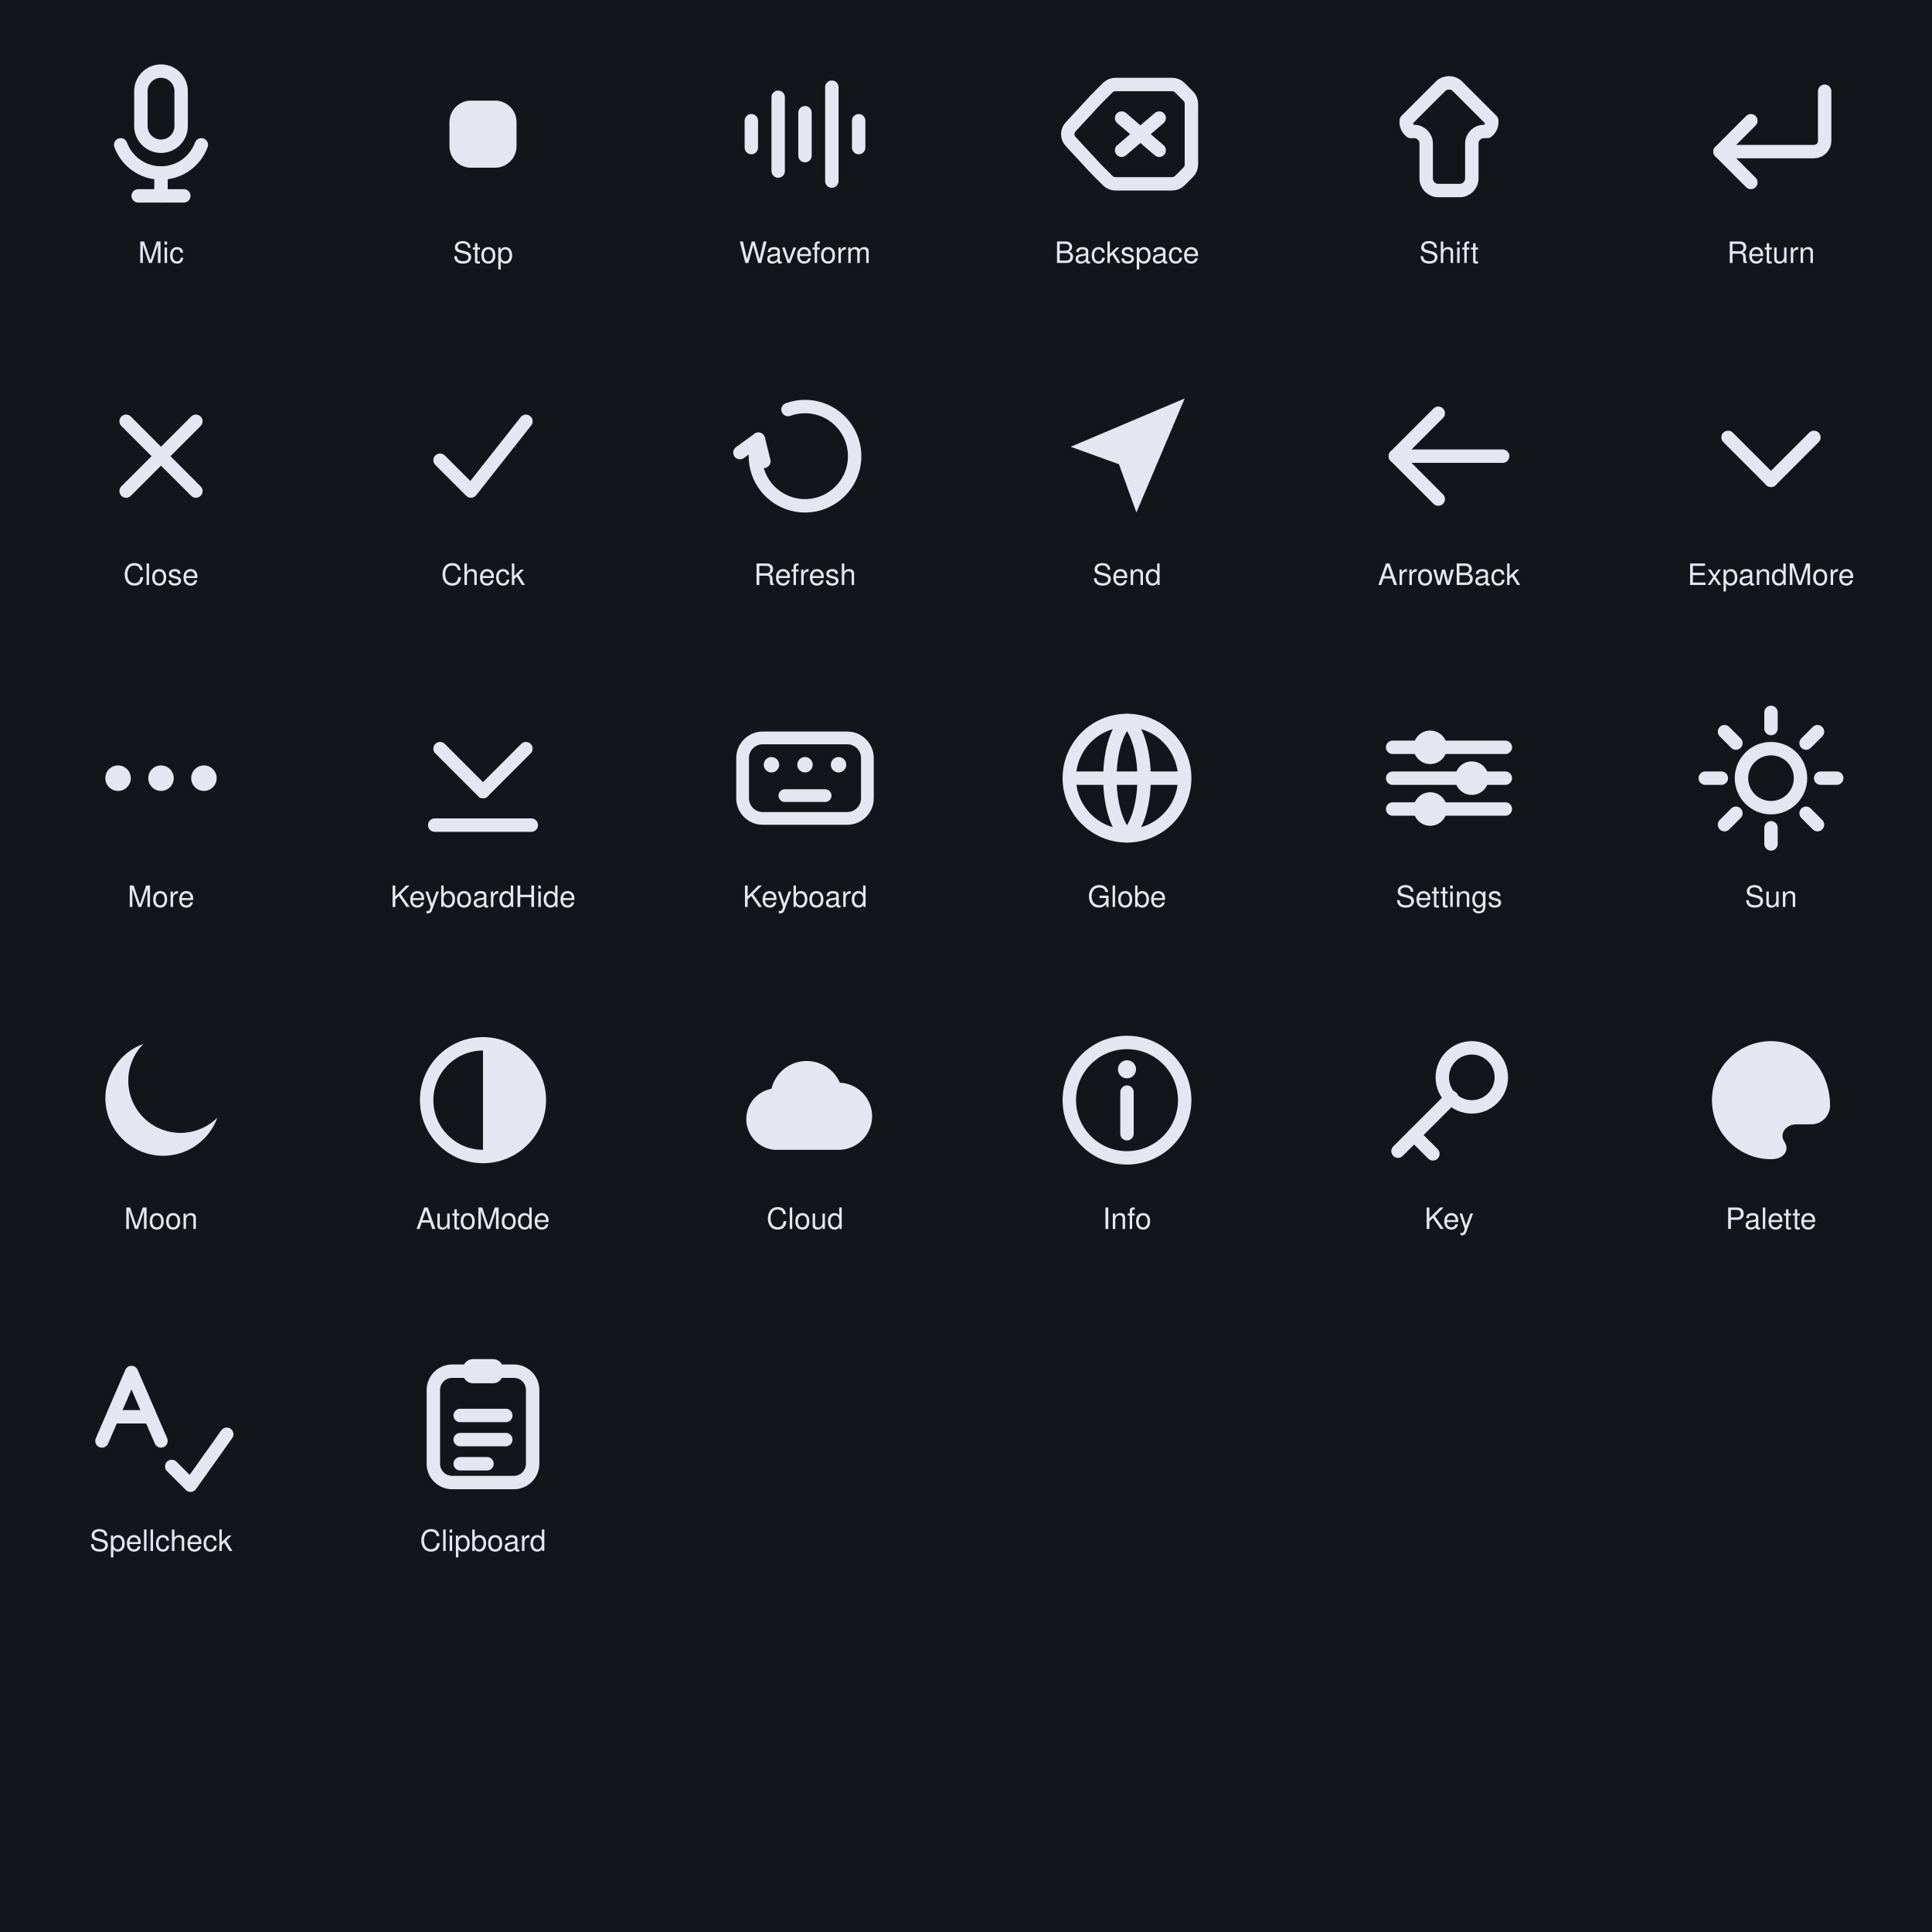
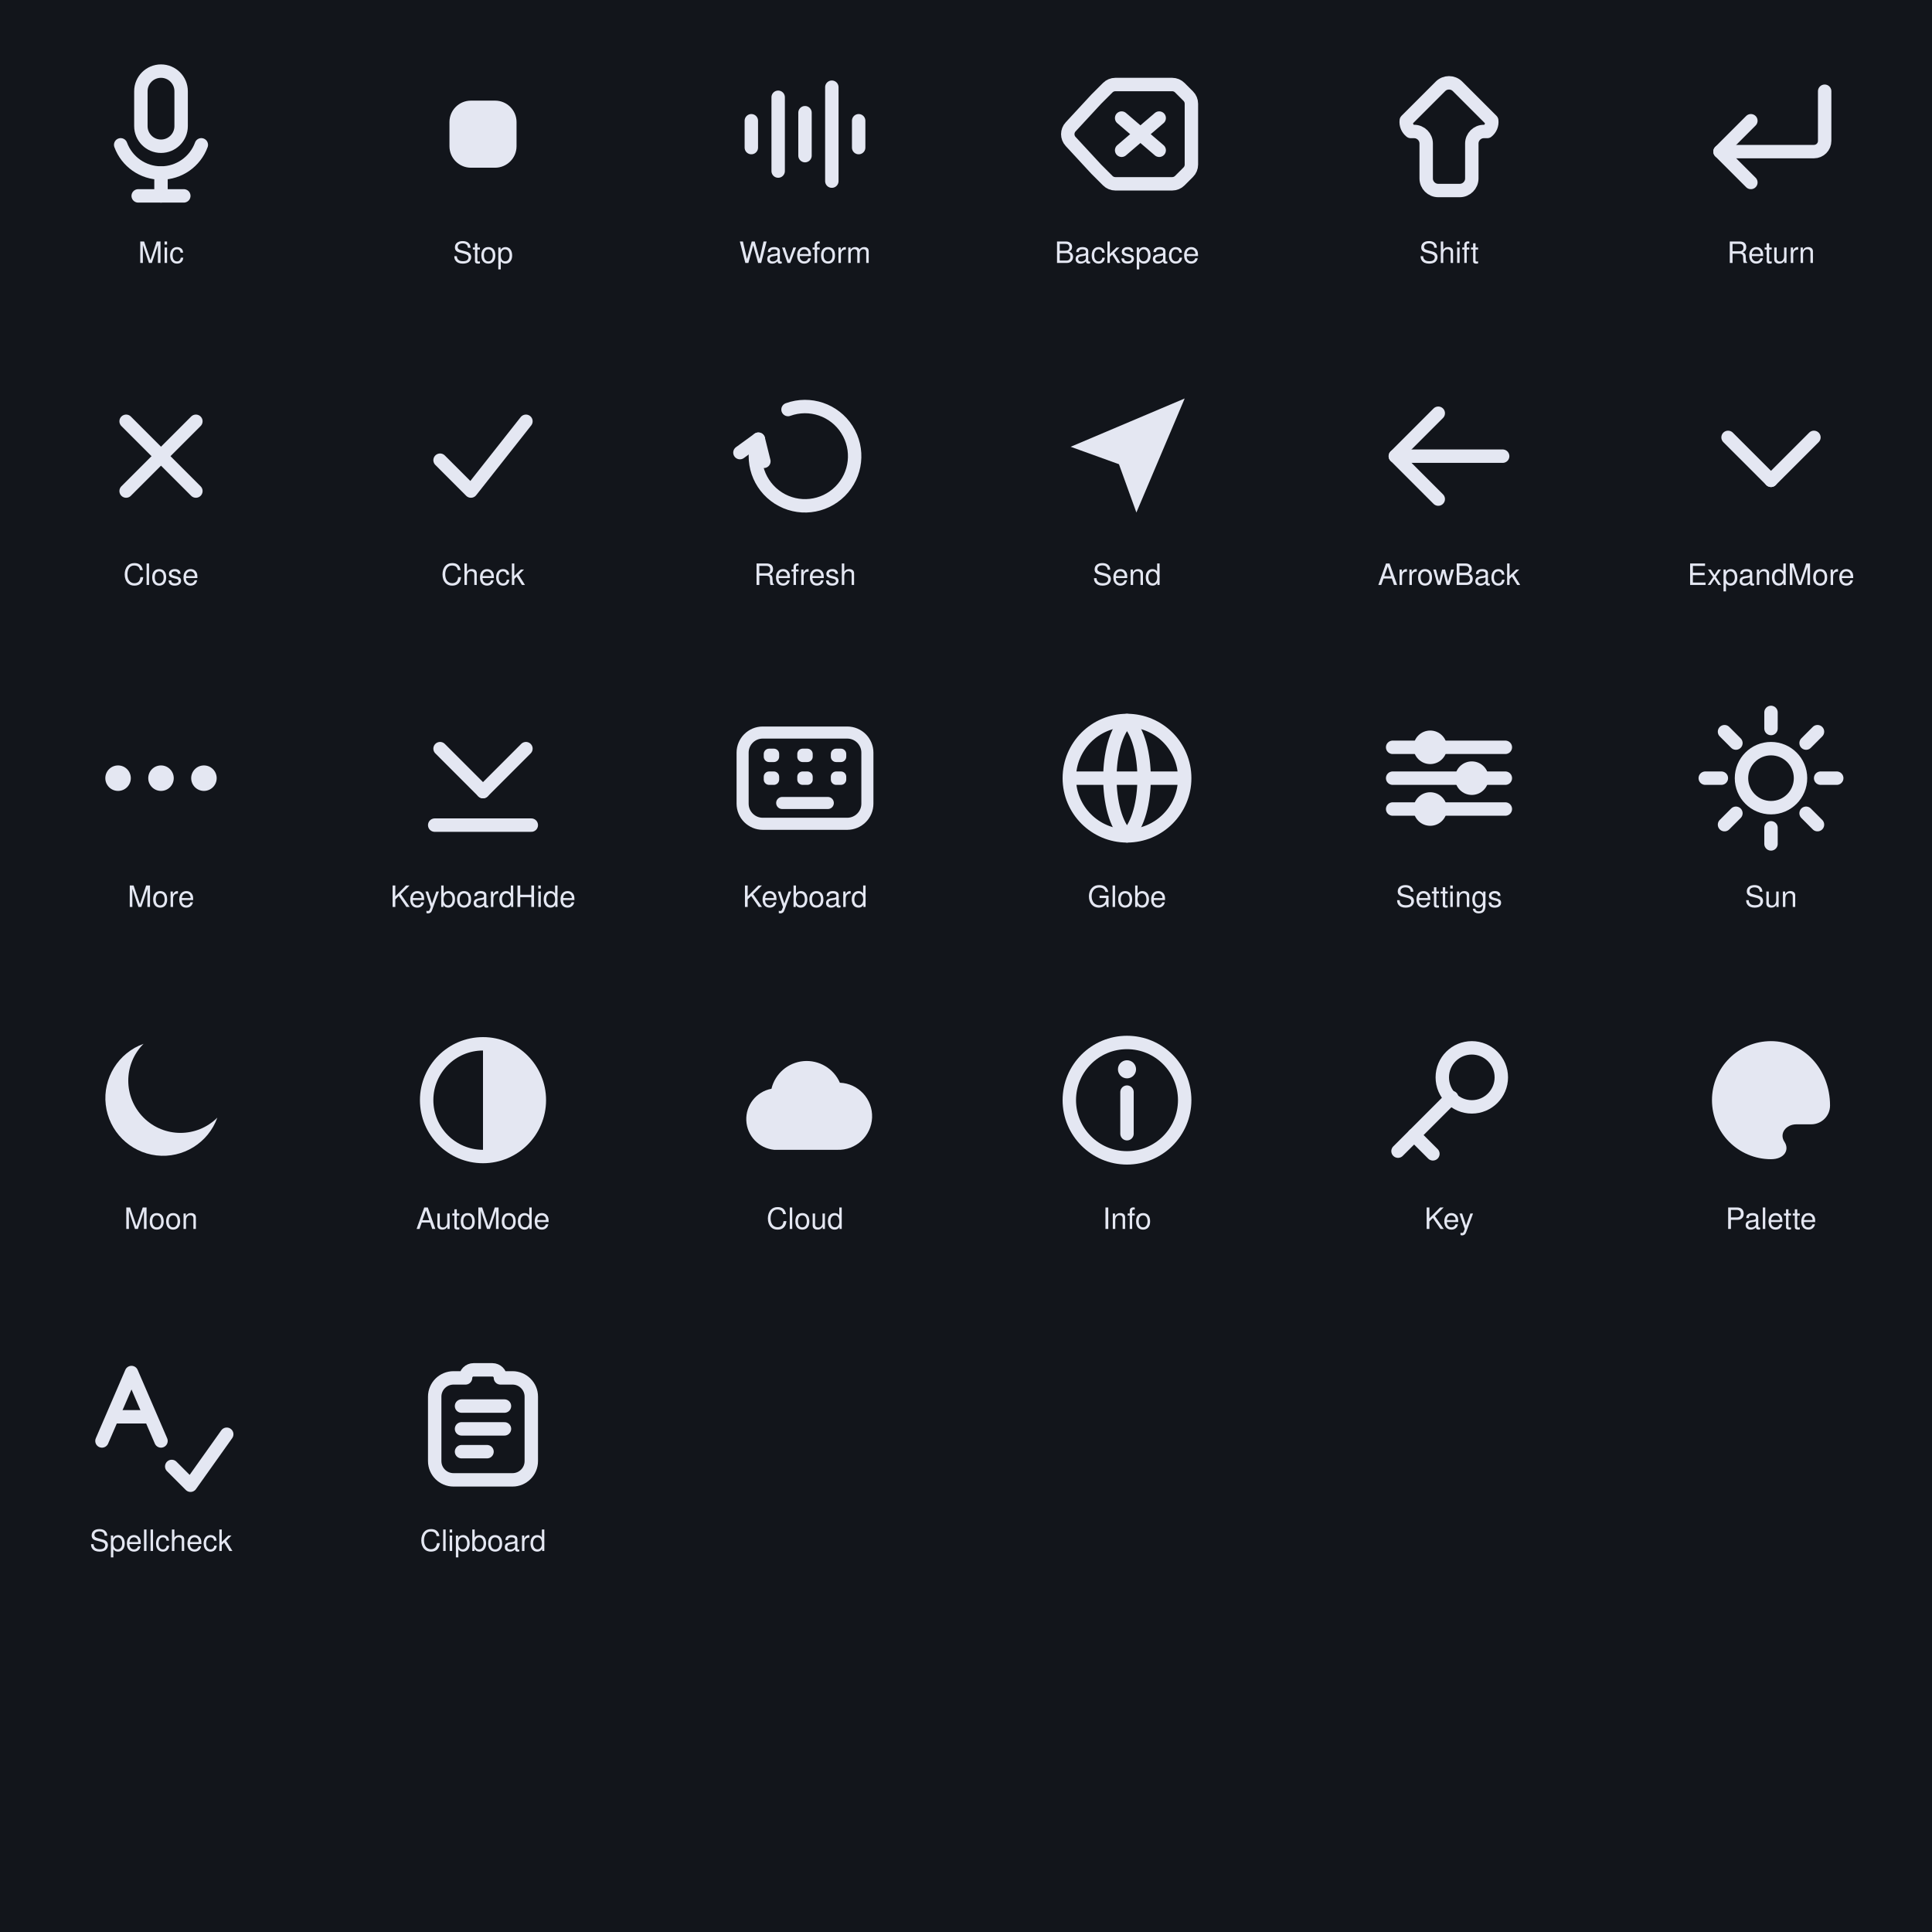
<svg xmlns="http://www.w3.org/2000/svg" width="720" height="720" viewBox="0 0 720 720">
  <rect width="720" height="720" fill="#12151b" />
  <g fill="#e4e7f2" stroke="#e4e7f2" stroke-width="2.0" stroke-linecap="round" stroke-linejoin="round" font-family="Helvetica" font-size="11" text-anchor="middle">
    <svg x="30.0" y="20" width="60" height="60" viewBox="0 0 24 24">
      <path fill="none" stroke-width="2.0" d="M12,2.6 H12 A3,3 0 0,1 15,5.6 V10.8 A3,3 0 0,1 12,13.8 H12 A3,3 0 0,1 9,10.8 V5.6 A3,3 0 0,1 12,2.6 Z" />
      <path fill="none" stroke-width="2.0" d="M18.01,13.59 A6.4,6.4 0 0,1 5.99,13.59" />
      <path fill="none" stroke-width="2.0" d="M12,17.8 L12,21.2" />
      <path fill="none" stroke-width="2.0" d="M8.6,21.2 L15.4,21.2" />
    </svg>
    <text x="60" y="98" stroke="none">Mic</text>
    <svg x="150.0" y="20" width="60" height="60" viewBox="0 0 24 24">
      <path stroke="none" d="M10.2,7 H13.8 A3.2,3.2 0 0,1 17,10.2 V13.8 A3.2,3.2 0 0,1 13.8,17 H10.2 A3.2,3.2 0 0,1 7,13.8 V10.2 A3.2,3.2 0 0,1 10.2,7 Z" />
    </svg>
    <text x="180" y="98" stroke="none">Stop</text>
    <svg x="270.0" y="20" width="60" height="60" viewBox="0 0 24 24">
      <path fill="none" stroke-width="2.0" d="M4,10 L4,14" />
      <path fill="none" stroke-width="2.0" d="M8,6.5 L8,17.5" />
      <path fill="none" stroke-width="2.0" d="M12,8.8 L12,15.2" />
      <path fill="none" stroke-width="2.0" d="M16,5 L16,19" />
      <path fill="none" stroke-width="2.0" d="M20,10 L20,14" />
    </svg>
    <text x="300" y="98" stroke="none">Waveform</text>
    <svg x="390.0" y="20" width="60" height="60" viewBox="0 0 24 24">
      <path fill="none" stroke-width="2.0" d="M9.13,5.07 A1.6,1.6 0 0,1 10.26,4.6 L18.74,4.6 A1.6,1.6 0 0,1 19.87,5.07 L21.13,6.33 A1.6,1.6 0 0,1 21.6,7.46 L21.6,16.54 A1.6,1.6 0 0,1 21.13,17.67 L19.87,18.93 A1.6,1.6 0 0,1 18.74,19.4 L10.26,19.4 A1.6,1.6 0 0,1 9.13,18.93 L7.4,17.2 L3.6,13.09 A1.6,1.6 0 0,1 3.6,10.91 L7.4,6.8 Z" />
      <path fill="none" stroke-width="2.0" d="M11.2,9.6 L16.8,14.4" />
      <path fill="none" stroke-width="2.0" d="M16.8,9.6 L11.2,14.4" />
    </svg>
    <text x="420" y="98" stroke="none">Backspace</text>
    <svg x="510.0" y="20" width="60" height="60" viewBox="0 0 24 24">
      <path fill="none" stroke-width="2.0" d="M10.73,4.87 A1.8,1.8 0 0,1 13.27,4.87 L18.37,9.97 A1.8,1.8 0 0,1 17.7,11.6 L17.2,11.6 A1.8,1.8 0 0,0 15.4,13.4 L15.4,18.6 A1.8,1.8 0 0,1 13.6,20.4 L10.4,20.4 A1.8,1.8 0 0,1 8.6,18.6 L8.6,13.4 A1.8,1.8 0 0,0 6.8,11.6 L6.3,11.6 A1.8,1.8 0 0,1 5.63,9.97 Z" />
    </svg>
    <text x="540" y="98" stroke="none">Shift</text>
    <svg x="630.0" y="20" width="60" height="60" viewBox="0 0 24 24">
      <path fill="none" stroke-width="2.0" d="M20,5.6 V13 A1.6,1.6 0 0 1 18.4,14.6 H4.6" />
      <path fill="none" stroke-width="2.0" d="M9,10 L4.4,14.6" />
      <path fill="none" stroke-width="2.0" d="M9,19.2 L4.4,14.6" />
    </svg>
    <text x="660" y="98" stroke="none">Return</text>
    <svg x="30.0" y="140" width="60" height="60" viewBox="0 0 24 24">
      <path fill="none" stroke-width="2.0" d="M6.8,6.8 L17.2,17.2" />
      <path fill="none" stroke-width="2.0" d="M17.2,6.8 L6.8,17.2" />
    </svg>
    <text x="60" y="218" stroke="none">Close</text>
    <svg x="150.0" y="140" width="60" height="60" viewBox="0 0 24 24">
      <path fill="none" stroke-width="2.0" d="M5.6,12.6 L10.2,17.2 L18.4,6.8" />
    </svg>
    <text x="180" y="218" stroke="none">Check</text>
    <svg x="270.0" y="140" width="60" height="60" viewBox="0 0 24 24">
      <path fill="none" stroke-width="2.0" d="M9.47,5.05 A7.4,7.4 0 1,1 5.05,9.47" />
      <path fill="none" stroke-width="2.0" d="M5.05,9.47 L2.3,11.47 M5.05,9.47 L5.87,12.77" />
    </svg>
    <text x="300" y="218" stroke="none">Refresh</text>
    <svg x="390.0" y="140" width="60" height="60" viewBox="0 0 24 24">
      <path stroke="none" d="M20.6,3.4 L3.6,10.6 L10.8,13.2 L13.4,20.4 Z" />
    </svg>
    <text x="420" y="218" stroke="none">Send</text>
    <svg x="510.0" y="140" width="60" height="60" viewBox="0 0 24 24">
      <path fill="none" stroke-width="2.0" d="M20,12 L4.4,12" />
      <path fill="none" stroke-width="2.0" d="M10.4,5.6 L4,12" />
      <path fill="none" stroke-width="2.0" d="M10.4,18.4 L4,12" />
    </svg>
    <text x="540" y="218" stroke="none">ArrowBack</text>
    <svg x="630.0" y="140" width="60" height="60" viewBox="0 0 24 24">
      <path fill="none" stroke-width="2.0" d="M5.6,9.2 L12,15.6" />
      <path fill="none" stroke-width="2.0" d="M18.4,9.2 L12,15.6" />
    </svg>
    <text x="660" y="218" stroke="none">ExpandMore</text>
    <svg x="30.0" y="260" width="60" height="60" viewBox="0 0 24 24">
      <path stroke="none" d="M3.7,12 a1.9,1.9 0 1,0 3.8,0 a1.9,1.9 0 1,0 -3.8,0 Z" />
      <path stroke="none" d="M10.1,12 a1.9,1.9 0 1,0 3.8,0 a1.9,1.9 0 1,0 -3.8,0 Z" />
      <path stroke="none" d="M16.5,12 a1.9,1.9 0 1,0 3.8,0 a1.9,1.9 0 1,0 -3.8,0 Z" />
    </svg>
    <text x="60" y="338" stroke="none">More</text>
    <svg x="150.0" y="260" width="60" height="60" viewBox="0 0 24 24">
      <path fill="none" stroke-width="2.0" d="M5.6,7.6 L12,14" />
      <path fill="none" stroke-width="2.0" d="M18.4,7.6 L12,14" />
      <path fill="none" stroke-width="2.0" d="M4.8,19 L19.2,19" />
    </svg>
    <text x="180" y="338" stroke="none">KeyboardHide</text>
    <svg x="270.0" y="260" width="60" height="60" viewBox="0 0 24 24">
-       <path fill="none" stroke-width="1.9" d="M5.7,6 H18.3 A3,3 0 0,1 21.3,9 V15 A3,3 0 0,1 18.3,18 H5.7 A3,3 0 0,1 2.7,15 V9 A3,3 0 0,1 5.7,6 Z" />
-       <path stroke="none" d="M5.85,10 a1.15,1.15 0 1,0 2.3,0 a1.15,1.15 0 1,0 -2.3,0 Z" />
-       <path stroke="none" d="M10.85,10 a1.15,1.15 0 1,0 2.3,0 a1.15,1.15 0 1,0 -2.3,0 Z" />
-       <path stroke="none" d="M15.85,10 a1.15,1.15 0 1,0 2.3,0 a1.15,1.15 0 1,0 -2.3,0 Z" />
-       <path fill="none" stroke-width="1.9" d="M9,14.6 L15,14.6" />
+       <path fill="none" stroke-width="1.8" d="M5.7,5.2 H18.3 A3,3 0 0,1 21.3,8.2 V15.8 A3,3 0 0,1 18.3,18.8 H5.7 A3,3 0 0,1 2.7,15.8 V8.2 A3,3 0 0,1 5.7,5.2 Z" />
+       <path stroke="none" d="M6.65,7.6 H7.35 A0.8,0.8 0 0,1 8.15,8.4 V8.8 A0.8,0.8 0 0,1 7.35,9.6 H6.65 A0.8,0.8 0 0,1 5.85,8.8 V8.4 A0.8,0.8 0 0,1 6.65,7.6 Z" />
+       <path stroke="none" d="M11.65,7.6 H12.35 A0.8,0.8 0 0,1 13.15,8.4 V8.8 A0.8,0.8 0 0,1 12.35,9.6 H11.65 A0.8,0.8 0 0,1 10.85,8.8 V8.4 A0.8,0.8 0 0,1 11.65,7.6 Z" />
+       <path stroke="none" d="M16.65,7.6 H17.35 A0.8,0.8 0 0,1 18.15,8.4 V8.8 A0.8,0.8 0 0,1 17.35,9.6 H16.65 A0.8,0.8 0 0,1 15.85,8.8 V8.4 A0.8,0.8 0 0,1 16.65,7.6 Z" />
+       <path stroke="none" d="M6.65,11 H7.35 A0.8,0.8 0 0,1 8.15,11.8 V12.2 A0.8,0.8 0 0,1 7.35,13 H6.65 A0.8,0.8 0 0,1 5.85,12.2 V11.8 A0.8,0.8 0 0,1 6.65,11 Z" />
+       <path stroke="none" d="M11.65,11 H12.35 A0.8,0.8 0 0,1 13.15,11.8 V12.2 A0.8,0.8 0 0,1 12.35,13 H11.65 A0.8,0.8 0 0,1 10.85,12.2 V11.8 A0.8,0.8 0 0,1 11.65,11 Z" />
+       <path stroke="none" d="M16.65,11 H17.35 A0.8,0.8 0 0,1 18.15,11.8 V12.2 A0.8,0.8 0 0,1 17.35,13 H16.65 A0.8,0.8 0 0,1 15.85,12.2 V11.8 A0.8,0.8 0 0,1 16.65,11 Z" />
+       <path fill="none" stroke-width="1.8" d="M8.6,15.7 L15.4,15.7" />
    </svg>
    <text x="300" y="338" stroke="none">Keyboard</text>
    <svg x="390.0" y="260" width="60" height="60" viewBox="0 0 24 24">
      <path fill="none" stroke-width="2.0" d="M3.4,12 a8.6,8.6 0 1,0 17.2,0 a8.6,8.6 0 1,0 -17.2,0" />
      <path fill="none" stroke-width="2.0" d="M12,3.4 C8.6,6.6 8.6,17.4 12,20.6 C15.4,17.4 15.4,6.6 12,3.4 Z" />
      <path fill="none" stroke-width="2.0" d="M3.6,12 L20.4,12" />
    </svg>
    <text x="420" y="338" stroke="none">Globe</text>
    <svg x="510.0" y="260" width="60" height="60" viewBox="0 0 24 24">
      <path fill="none" stroke-width="2.0" d="M3.6,7.4 L20.4,7.4" />
      <path fill="none" stroke-width="2.0" d="M3.6,12 L20.4,12" />
      <path fill="none" stroke-width="2.0" d="M3.6,16.6 L20.4,16.6" />
      <path stroke="none" d="M6.7,7.4 a2.5,2.5 0 1,0 5,0 a2.5,2.5 0 1,0 -5,0 Z" />
      <path stroke="none" d="M12.9,12 a2.5,2.5 0 1,0 5,0 a2.5,2.5 0 1,0 -5,0 Z" />
      <path stroke="none" d="M6.7,16.6 a2.5,2.5 0 1,0 5,0 a2.5,2.5 0 1,0 -5,0 Z" />
    </svg>
    <text x="540" y="338" stroke="none">Settings</text>
    <svg x="630.0" y="260" width="60" height="60" viewBox="0 0 24 24">
      <path fill="none" stroke-width="2.0" d="M7.6,12 a4.4,4.4 0 1,0 8.8,0 a4.4,4.4 0 1,0 -8.8,0" />
      <path fill="none" stroke-width="2.0" d="M12,4.6 L12,2.2 M17.23,6.77 L18.93,5.07 M19.4,12 L21.8,12 M17.23,17.23 L18.93,18.93 M12,19.4 L12,21.8 M6.77,17.23 L5.07,18.93 M4.6,12 L2.2,12 M6.77,6.77 L5.07,5.07" />
    </svg>
    <text x="660" y="338" stroke="none">Sun</text>
    <svg x="30.0" y="380" width="60" height="60" viewBox="0 0 24 24">
      <path stroke="none" d="M20.4,14.6 A8.6,8.6 0 1,1 9.4,3.6 A6.9,6.9 0 0,0 20.4,14.6 Z" />
    </svg>
    <text x="60" y="458" stroke="none">Moon</text>
    <svg x="150.0" y="380" width="60" height="60" viewBox="0 0 24 24">
      <path fill="none" stroke-width="2.0" d="M3.6,12 a8.4,8.4 0 1,0 16.8,0 a8.4,8.4 0 1,0 -16.8,0" />
      <path stroke="none" d="M12,3.6 A8.4,8.4 0 0,1 12,20.4 L12,12 Z" />
    </svg>
    <text x="180" y="458" stroke="none">AutoMode</text>
    <svg x="270.0" y="380" width="60" height="60" viewBox="0 0 24 24">
      <path stroke="none" d="M7.4,19.4 A4.6,4.6 0 0 1 7.0,10.3 A5.4,5.4 0 0 1 17.2,9.4 A4.0,4.0 0 0 1 16.8,19.4 Z" />
    </svg>
    <text x="300" y="458" stroke="none">Cloud</text>
    <svg x="390.0" y="380" width="60" height="60" viewBox="0 0 24 24">
      <path fill="none" stroke-width="2.0" d="M3.4,12 a8.6,8.6 0 1,0 17.2,0 a8.6,8.6 0 1,0 -17.2,0" />
      <path fill="none" stroke-width="2.0" d="M12,10.8 L12,17" />
      <path stroke="none" d="M10.65,7.4 a1.35,1.35 0 1,0 2.7,0 a1.35,1.35 0 1,0 -2.7,0 Z" />
    </svg>
    <text x="420" y="458" stroke="none">Info</text>
    <svg x="510.0" y="380" width="60" height="60" viewBox="0 0 24 24">
      <path fill="none" stroke-width="2.0" d="M11,8.6 a4.4,4.4 0 1,0 8.8,0 a4.4,4.4 0 1,0 -8.8,0" />
      <path fill="none" stroke-width="2.0" d="M12.4,11.6 L4.4,19.6" />
      <path fill="none" stroke-width="2.0" d="M6.8,17.2 L9.6,20" />
    </svg>
    <text x="540" y="458" stroke="none">Key</text>
    <svg x="630.0" y="380" width="60" height="60" viewBox="0 0 24 24">
      <path stroke="none" d="M12,3.2 A8.8,8.8 0 0 0 3.2,12 A8.8,8.8 0 0 0 12,20.8 C14.0,20.8 14.8,19.4 14.0,18.2 C13.2,17.0 14.2,15.6 15.8,15.6 H18.0 A2.8,2.8 0 0 0 20.8,12.8 C20.8,7.4 16.9,3.2 12,3.2 Z" />
      <path fill="none" stroke-width="2.0" d="M6.9,9.2 a1.5,1.5 0 1,0 3,0 a1.5,1.5 0 1,0 -3,0 Z" />
      <path fill="none" stroke-width="2.0" d="M6.5,14.2 a1.5,1.5 0 1,0 3,0 a1.5,1.5 0 1,0 -3,0 Z" />
      <path fill="none" stroke-width="2.0" d="M11.1,7 a1.5,1.5 0 1,0 3,0 a1.5,1.5 0 1,0 -3,0 Z" />
      <path fill="none" stroke-width="2.0" d="M14.9,10.6 a1.5,1.5 0 1,0 3,0 a1.5,1.5 0 1,0 -3,0 Z" />
    </svg>
    <text x="660" y="458" stroke="none">Palette</text>
    <svg x="30.0" y="500" width="60" height="60" viewBox="0 0 24 24">
      <path fill="none" stroke-width="2.0" d="M3.2,14.8 L7.6,4.6 L12.0,14.8" />
      <path fill="none" stroke-width="2.0" d="M5,11.2 L10.2,11.2" />
      <path fill="none" stroke-width="2.0" d="M13.6,18.6 L16.4,21.4 L21.8,13.8" />
    </svg>
    <text x="60" y="578" stroke="none">Spellcheck</text>
    <svg x="150.0" y="500" width="60" height="60" viewBox="0 0 24 24">
-       <path fill="none" stroke-width="2.0" d="M7.4,4.4 H16.6 A2.8,2.8 0 0,1 19.4,7.2 V18.2 A2.8,2.8 0 0,1 16.6,21 H7.4 A2.8,2.8 0 0,1 4.6,18.2 V7.2 A2.8,2.8 0 0,1 7.4,4.4 Z" />
-       <path stroke="none" d="M10.5,2.6 H13.5 A1.5,1.5 0 0,1 15,4.1 V4.7 A1.5,1.5 0 0,1 13.5,6.2 H10.5 A1.5,1.5 0 0,1 9,4.7 V4.1 A1.5,1.5 0 0,1 10.5,2.6 Z" />
-       <path fill="none" stroke-width="2.0" d="M8.6,11 L15.4,11" />
-       <path fill="none" stroke-width="2.0" d="M8.6,14.6 L15.4,14.6" />
-       <path fill="none" stroke-width="2.0" d="M8.6,18.2 L12.6,18.2" />
+       <path fill="none" stroke-width="2.0" d="M4.8,8.2 A2.8,2.8 0 0,1 7.6,5.4 H9.4 A1.2,1.2 0 0,1 10.6,4.2 H13.4 A1.2,1.2 0 0,1 14.6,5.4 H16.4 A2.8,2.8 0 0,1 19.2,8.2 V17.8 A2.8,2.8 0 0,1 16.4,20.6 H7.6 A2.8,2.8 0 0,1 4.8,17.8 Z" />
+       <path fill="none" stroke-width="2.0" d="M8.8,9.6 L15.2,9.6" />
+       <path fill="none" stroke-width="2.0" d="M8.8,13 L15.2,13" />
+       <path fill="none" stroke-width="2.0" d="M8.8,16.4 L12.6,16.4" />
    </svg>
    <text x="180" y="578" stroke="none">Clipboard</text>
  </g>
</svg>
